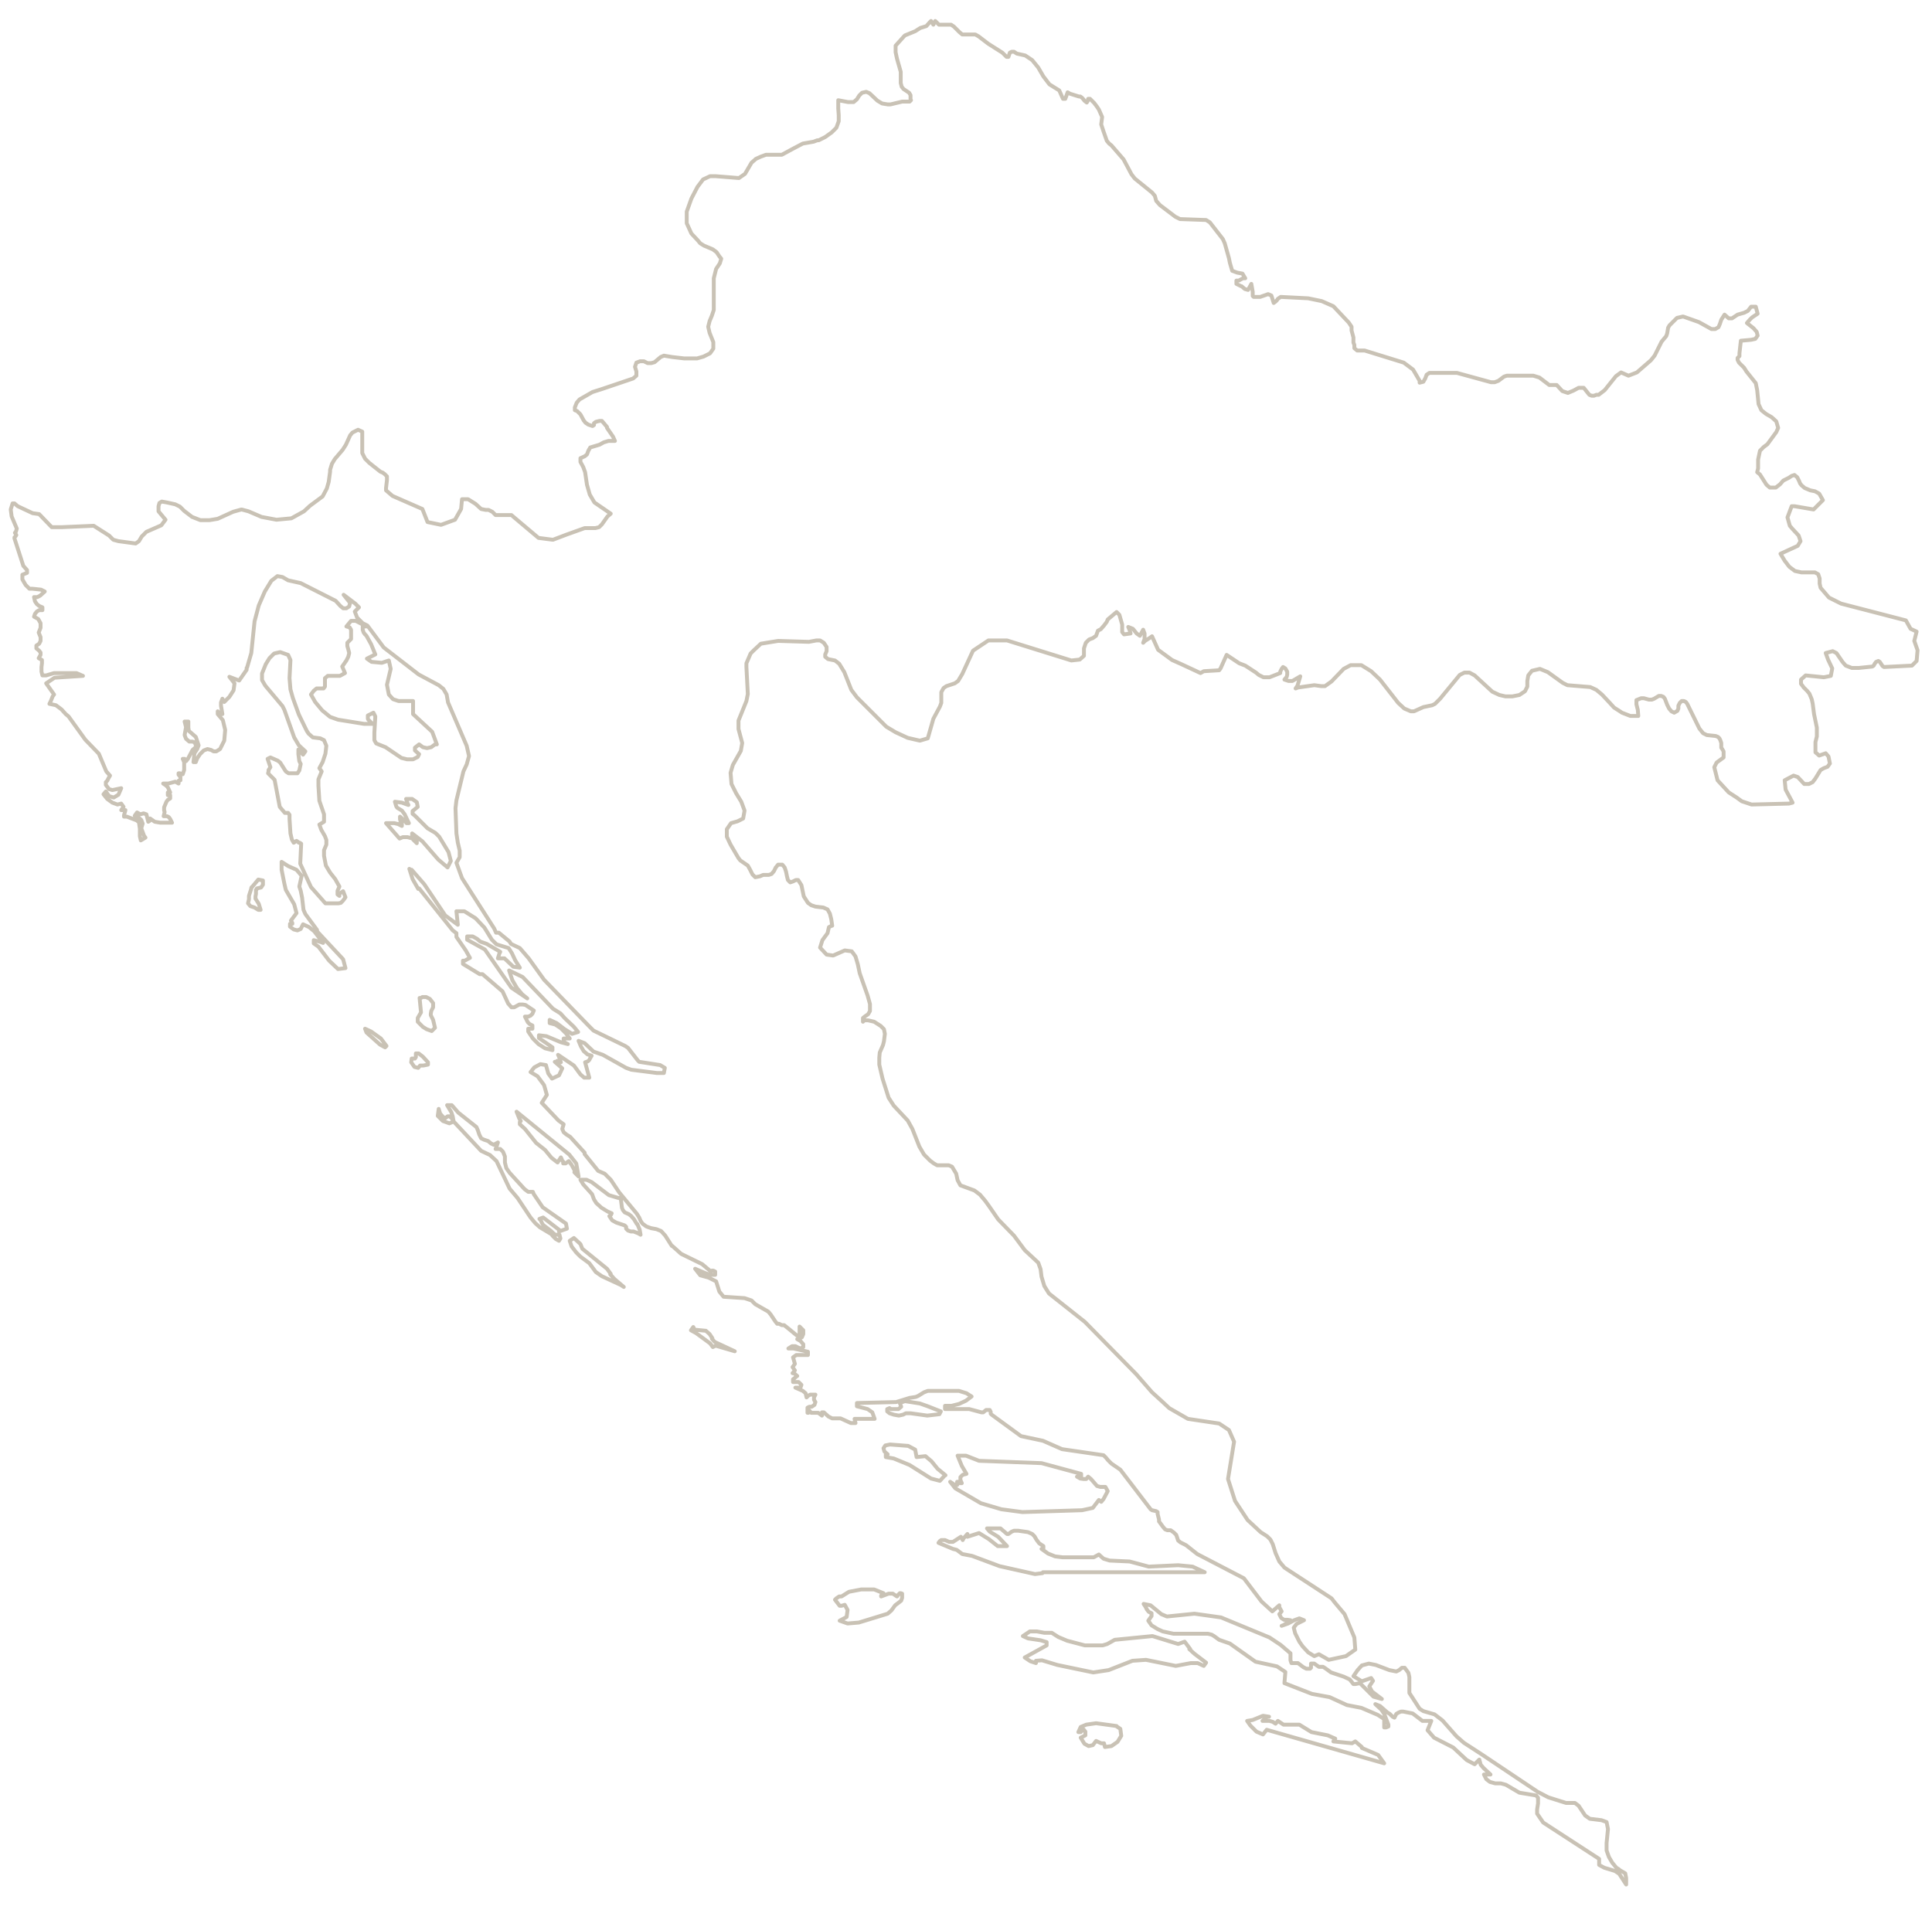
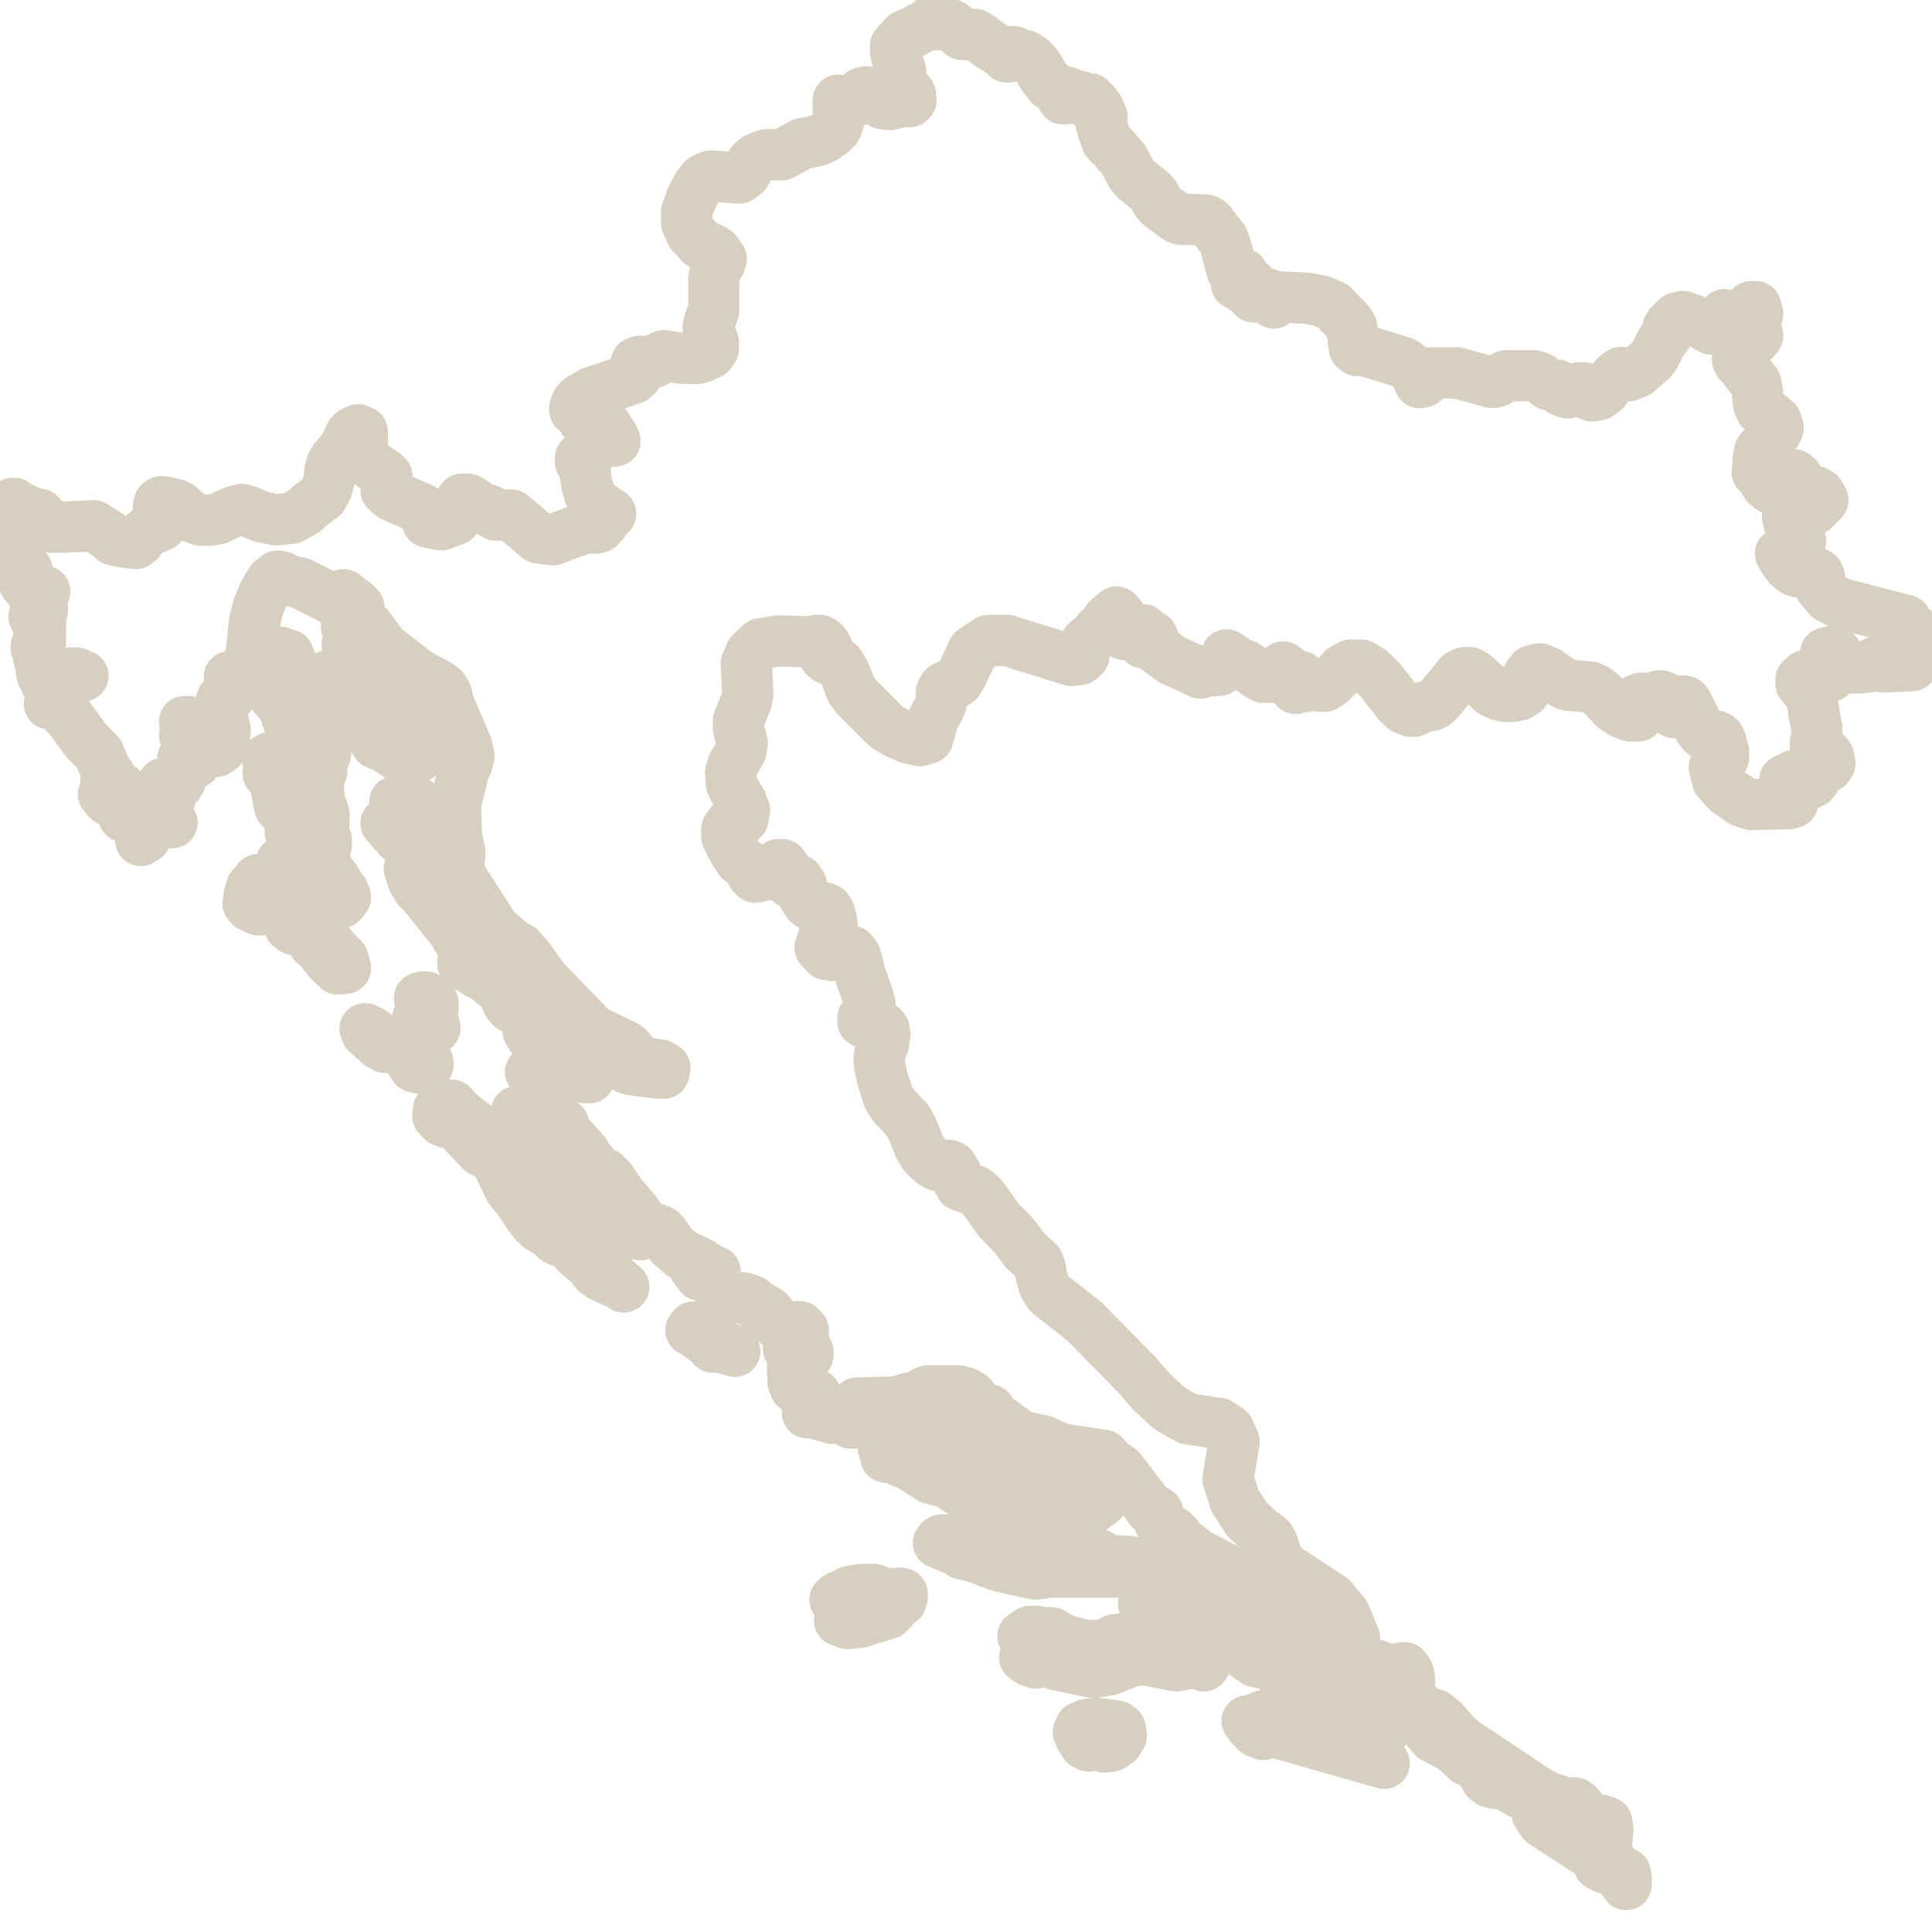
<svg xmlns="http://www.w3.org/2000/svg" id="Laag_2" data-name="Laag 2" viewBox="0 0 41.44 41.18">
  <defs>
    <style>
      .cls-1 {
        fill: none;
        fill-rule: evenodd;
-         stroke: #C9C2B5;
-         stroke-width: 0.083px;
+         stroke: #D8CFC0;
+         stroke-width: 1.1px;
+         vector-effect: non-scaling-stroke;
        stroke-miterlimit: 10;
        stroke-linejoin: round;
      }
    </style>
  </defs>
  <g id="Croatia">
    <path class="cls-1" d="M23.95,37.03l-.44-.06-.21.03-.12.05-.05.11h.05l.06-.06.04.05v.08s-.1.05-.1.05l.08.13.09.05.09-.02.07-.09.11.05h.06s.02.08.02.08l.14-.02.13-.09.08-.13-.02-.15-.09-.06ZM29.21,37.48l-.14-.12-.07.04-.4-.04.02-.04h0s.02-.02.02-.02l-.16-.07-.35-.07-.26-.16h-.34s-.12-.08-.12-.08l-.05.06-.06-.04-.07-.02h-.07s-.08,0-.08,0l.07-.07.04-.02h.03s-.13-.02-.13-.02l-.22.09-.12.02.07.1.13.13.14.06.08-.1,2.52.72-.13-.18-.35-.15ZM25.53,35.38l-.12-.16-.14.05-.55-.17-.81.08-.16.09-.1.03h-.38l-.38-.1-.19-.08-.14-.09h-.16s-.16-.03-.16-.03h-.15s-.15.1-.15.1l.11.05.27.04.13.04v.07l-.47.26.12.08.12.04v-.05s.13-.01.13-.01l.33.1.77.16.33-.05.51-.2.29-.02.64.13.32-.06h.15s.13.06.13.06l.05-.07-.25-.19-.11-.1ZM34.72,40.1l-.05-.03-.09-.11-.07-.12-.05-.14v-.16s.03-.3.03-.3l-.03-.15-.11-.04-.25-.03-.1-.07h0s0,0,0,0l-.14-.21-.08-.06h-.19s-.38-.12-.38-.12l-.23-.12-1.21-.81-.37-.24-.16-.14-.3-.34-.17-.13-.24-.07-.08-.05-.22-.34v-.11s0-.23,0-.23l-.02-.09-.08-.11h-.06s-.06.05-.06.05l-.06.03-.15-.03-.29-.11-.15-.03-.15.04-.09.1-.09.13.18.11.2-.07.04.06-.08.12.06.11.21.16-.18-.05-.29-.29-.1.02h-.04l-.08-.1-.13-.06-.27-.09-.11-.08-.06-.04h-.09s-.03-.02-.03-.02l-.07-.05h-.04s-.03,0-.03,0v.09s-.02.02-.02.02h-.08s-.06-.03-.06-.03l-.12-.09h-.03s-.08,0-.08,0h-.03s-.02-.06-.02-.06v-.06s0-.05,0-.05v-.04s-.21-.18-.21-.18l-.24-.16-1.04-.43-.57-.08-.59.06-.12-.05-.23-.19-.15-.03.04.06.03.06.04.05.06.03v.06l-.07.1.07.1.13.08.11.05.23.05h.74s.08.02.08.02l.05.03.11.08.23.08.55.39.46.1.18.12-.02.24.59.23.38.07.37.17.31.06.35.15.14.09v.05s0,.07,0,.07v.06h.04s.05-.02.05-.02v-.04l-.09-.23-.06-.09-.13-.12.1.04.16.14.05.03.02.02.04.04.04.02.04-.08.05-.03.05-.02h.05s.2.04.2.04l.21.16h.19s-.08.2-.08.2l.14.16.41.21.29.27.17.09.1-.1.03.11.06.07.15.14h-.14l.05.1.08.06.11.03h.12s.11.03.11.03l.29.17.36.06.04.05v.12s-.02.13-.02.13v.09s.13.19.13.19l1.2.78v.13s.11.06.11.06l.23.07.09.06.15.23v-.14s-.02-.1-.02-.1l-.12-.07ZM19.3,34.18l-.03.03-.03.04-.09-.06h-.09s-.16.06-.16.06v-.02s.05-.05.05-.05l-.2-.08h-.28s-.26.05-.26.05l-.16.1h-.05s-.03.02-.03.02l-.03.02-.03.03.1.13h.04l.07-.02.06.11-.02.15-.15.08.17.06.24-.02.62-.19.08-.07.08-.11.08-.06.05-.04.02-.06v-.09s-.03-.01-.03-.01ZM22.37,33.73h3.47l-.26-.12-.31-.03-.63.03-.41-.11-.43-.02-.13-.04-.1-.09-.11.06h-.67s-.16-.02-.16-.02l-.15-.06-.14-.1h.02s.02,0,.02,0h0s0-.06,0-.06l-.09-.06-.06-.08-.04-.07-.05-.05-.09-.04-.21-.03h-.09s-.05.02-.05.02l-.07.05h-.03s-.14-.12-.14-.12h-.19s-.1,0-.1,0l.06.07.18.11.19.2h-.2s-.19-.15-.19-.15l-.21-.13-.25.08v-.06l-.08.09-.02.04-.04-.07-.17.11h-.08s-.09-.04-.09-.04h-.08s-.03.02-.03.02l-.03.04.31.13.08.02.12.09.21.04.59.22.76.17.16-.02ZM20.55,31.79h-.02s0,.07,0,.07h-.05l-.04-.03-.06-.04.11.14.55.32.44.13.45.06,1.28-.04.23-.05.13-.17.05.04.05-.06.09-.17-.05-.09h-.05s-.06,0-.06,0l-.07-.02-.13-.15-.06-.05-.04.05h-.06s-.07-.01-.07-.01l-.07-.04h.09v-.06l-.85-.23-1.34-.05-.28-.11h-.04s-.14,0-.14,0l.09.22.1.17-.08.02-.05.05v.06s.03.07.03.07h-.04s-.03,0-.03,0ZM20.28,31.65l-.17-.14-.13-.16-.13-.11-.19.02-.03-.16-.15-.08-.39-.03-.1.02-.04.06.02.07.07.06h-.02s-.02,0-.02,0h0s0,.06,0,.06l.17.03.34.14.46.29.19.05.11-.12ZM19.16,30.23h-.05s-.03-.02-.03-.02l-.05.02v.05s.05.04.05.04l.09.03.11.02.09-.02.06-.03h.1s.36.05.36.05l.26-.03.03-.06-.28-.11-.17-.06-.32-.05-.11.04.03.08-.06.05h-.09ZM15.28,28.71l-.06-.09-.08-.07-.21-.02h-.03s-.03-.06-.03-.06l-.05.07.11.06.3.22.06.08.06-.03.41.12-.43-.2-.06-.07ZM13.1,27.33l-.08-.11-.53-.43-.04-.1-.14-.13-.09.06.04.12.1.13.09.09.19.14.14.19.13.09.41.19.06.04-.2-.17-.09-.1ZM13.66,26.26l-.06-.1-.06-.07-.05-.04-.09-.04-.04-.05-.02-.05-.02-.16-.02-.05h-.04s-.2-.06-.2-.06l-.37-.28-.11-.05h-.13s.06.1.06.1l.19.21.04.11.05.08.11.1.13.08.09.04-.02.04-.03.02.06.09.09.05.18.06.03.03v.04s.04.04.04.04l.06.02h.06s.05.02.05.02l.05.02.05.03-.02-.11-.05-.12ZM12.32,25.15l.09.09-.05-.28-.15-.19-1.13-.92.06.15.03.05-.02.02h0s0,.01,0,.01v.04s.11.1.11.1l.24.3.19.15.14.17.13.1.07-.11.02.04v.02s.03.03.03.03v.04h.05l.07-.05.06.08.07.13ZM9.65,23.95h-.05s-.05.04-.05.04l-.05-.03-.06-.07-.03-.1-.02.15.11.11.14.05.09-.04-.04-.07-.05-.04ZM11.99,26.42l.17-.06-.02-.11-.5-.35-.19-.28-.02-.05h-.1s-.08-.06-.08-.06l-.32-.35-.07-.1-.03-.12v-.13s-.04-.1-.04-.1l-.06-.06h-.1s.02-.05.02-.05l.03-.09-.09.05-.06-.03-.06-.05-.09-.03-.06-.03-.04-.08-.03-.09-.03-.07-.39-.31-.14-.16h-.03s-.03,0-.03,0h-.04s.09.15.09.15l.03.09.02.11.59.63.19.09.14.13.28.59.17.2.28.42.1.12.1.09.25.15.02.03.07.07.07.04.03-.05-.02-.08h-.04s-.05,0-.05,0l-.05-.04-.04-.04-.17-.13-.03-.05-.02-.05-.03-.03.08-.03.35.27ZM8.97,22.6h-.05v.08l-.02.03h-.07s-.01.08-.01.08l.07.1.08.02.04-.05h.07s.1-.02.1-.02v-.05s-.11-.12-.11-.12l-.09-.07ZM7.96,22.13l-.13-.06.03.08.29.26.11.06.03-.03-.12-.16-.21-.15ZM9.24,21.78v-.03s.01-.06.01-.06l.04-.08v-.09s-.07-.09-.07-.09l-.08-.04h-.08s-.03.02-.03.02h-.03s.03.31.03.31l-.07.12v.08s.11.11.11.11l.08.05.11.04.07-.07-.04-.17-.05-.1ZM5.4,19.03l-.06.19v.07s-.02.09-.02.09l.05.06.09.03.08.05h.05s-.04-.13-.04-.13l-.05-.08-.02-.03v-.05s.01-.05.01-.05v-.05s0-.04,0-.04h.01s.01-.03.01-.03l.09-.02.04-.06v-.09s-.1-.02-.1-.02l-.15.18ZM8.99,19.06l.72.9.08.06v.08s.2.29.2.29l.09.16-.04.02-.07.04h-.04v.07l.36.22h.06s.43.37.43.37l.12.26.07.08h.06s.11-.06.11-.06h.07s.06.01.06.01l.18.12-.03.07-.04.04-.05.02h-.07s.06.12.06.12l.04.04.06.03v.07h-.09v.06l.1.15.12.12.14.09.16.04v-.06l-.29-.2v-.06l.16.02.31.13.15.04-.04-.02-.03-.02-.02-.03v-.05s.13,0,.13,0l-.08-.11-.11-.11-.12-.08-.12-.03v-.07l.15.07.17.13.16.1.13-.04-.09-.11-.19-.18-.1-.11-.16-.1-.65-.68-.29-.14.07.21.1.17.11.13.11.09-.34-.23-.57-.82-.38-.21v-.07h.12l.09.05.07.06.14.05.29.17-.02.04-.03.1h.14s.19.18.19.18l.14.02-.1-.16-.07-.15-.07-.11-.26-.08-.1-.1-.16-.26-.19-.2-.24-.15h-.17s.03.29.03.29l-.27-.2-.45-.67-.27-.31h-.02s-.03-.02-.03-.02l.07.22.12.21ZM6.8,19.95l-.25-.34-.04-.09-.03-.26-.03-.15-.03-.09.05-.23-.11-.13-.18-.08-.14-.09v.17s.06.3.06.3l.03.13.18.31.05.19-.12.16.03.05v.02s0,0,0,0h-.05v.06l.08.06.08.02.07-.03.05-.1.13.06.11.09.19.25-.05-.02-.15-.04v.07l.1.07.23.3.19.18.16-.02-.05-.19-.56-.6ZM8.94,18.09l-.08-.08-.02-.05v-.08l.22.17.34.39.2.17.07-.14-.05-.19-.2-.33-.08-.08-.17-.1-.27-.27-.05-.04v-.06l.11-.09-.02-.1-.1-.07h-.13s.03.09.03.09l.02.04-.14-.05-.15-.02.03.1.02.03.1.06.06.08.09.19h-.05l-.03-.04-.11-.1v.06s.01.03.01.03v.02s.03.03.03.03v.06l-.08-.04-.08-.02h-.09s-.09,0-.09,0l.29.33.07-.03h.1s.11.03.11.03l.09.06ZM7.28,19.22l-.04-.03v-.08s.04-.09.04-.09l-.09-.16-.11-.14-.09-.15-.04-.21v-.12s.05-.12.05-.12v-.1s-.03-.08-.03-.08l-.08-.14-.04-.11.1-.06v-.16s-.1-.29-.1-.29l-.02-.32v-.14s.07-.17.07-.17l-.05-.07.07-.13.06-.18.02-.17-.05-.12-.08-.04-.16-.02-.09-.08-.04-.06-.17-.35-.13-.36-.05-.18-.02-.24.02-.39-.05-.11-.17-.06-.13.03-.1.1-.08.13-.08.2v.14s.07.12.07.12l.37.44.04.08.21.59.1.17.14.13-.05.07-.1-.11v.1s.02.15.02.15l.03.06-.03.14-.04.06h-.07s-.12,0-.12,0l-.06-.04-.12-.19-.05-.04-.16-.07-.06.03.06.18-.04.06v.03s-.01.04-.01.04l.14.14.11.58.11.13h.07s.03.04.03.04v.09s.02.31.02.31l.03.13.04.07.06-.04.03.02.02.02h.02s.03.02.03.02l-.02.43.23.5.31.35h.28s.05-.01.05-.01l.05-.05.05-.07-.05-.13-.09.06ZM7.89,15.42v-.07l.12-.06.04.08-.02.35v.16s.04.07.04.07l.2.08.34.23.12.03h.13s.1-.05.1-.05l.03-.06-.09-.08v-.06l.09-.07.08.06.09.02.09-.02.08-.06h.04l-.1-.27-.41-.38v-.28s-.31,0-.31,0l-.12-.04-.09-.1-.04-.21.08-.34-.04-.18-.15.05-.22-.02-.1-.07.18-.09-.09-.22-.1-.18-.03-.03-.03-.04-.02-.06v-.07s.01,0,.01,0h.07s-.23-.12-.23-.12h-.1s-.1.12-.1.12l.07.02.03.05v.09s0,.11,0,.11l-.08.08v.07s.02.07.02.07l.02.08-.02.08-.04.08-.09.13.06.14-.11.06h-.26s-.06.05-.06.05v.09s0,.09,0,.09l-.03.04h-.15s-.06.05-.06.05l-.06.08.09.16.15.18.17.14.17.06.56.09h.18s-.09-.09-.09-.09ZM41.11,13.55l-.13-.06-.1-.18-1.39-.36-.26-.13-.18-.21-.02-.09v-.11s-.03-.09-.03-.09l-.07-.04h-.29l-.14-.03-.12-.09-.1-.13-.09-.15.37-.17.06-.1-.04-.12-.13-.14-.06-.07-.05-.18.09-.24h.06s.41.07.41.07l.2-.2-.08-.14-.09-.05-.1-.02-.12-.05-.07-.06-.03-.04-.02-.05-.04-.08-.06-.05-.06.02-.06.04-.12.06-.07.08-.09.07h-.13s-.07-.06-.07-.06l-.14-.22-.06-.05.02-.08v-.19s.04-.19.04-.19l.08-.08.08-.06.19-.26.04-.09-.04-.14-.1-.09-.12-.07-.1-.08-.06-.13-.03-.3-.03-.15-.2-.25-.05-.08-.11-.11-.03-.06v-.04s.04-.04.04-.04v-.06s.03-.27.03-.27l.22-.02.09-.02.05-.07-.02-.08-.07-.08-.14-.11.06-.07.05-.05.12-.08-.04-.15h-.1s-.07.09-.07.09l-.08.04-.14.04-.12.08h-.04s-.03,0-.03,0l-.09-.08-.07.11-.03.09-.03.07-.07.04h-.08s-.27-.15-.27-.15l-.34-.12-.13.03-.16.16-.03.05-.02.12-.02.06h0s-.1.12-.1.12l-.15.3-.08.1-.3.26-.18.07-.16-.07-.11.08-.24.3-.13.1h-.05s-.05.02-.05.02h-.05s-.05-.02-.05-.02h0s-.12-.15-.12-.15h-.11s-.11.06-.11.06l-.12.05-.12-.04-.12-.13h-.16s-.21-.16-.21-.16l-.13-.04h-.57l-.06.02-.12.09-.08.03h-.08l-.73-.2h-.59l-.06.04-.03.08-.04.07-.08.02v-.04s-.14-.24-.14-.24l-.2-.15-.84-.26h-.16s-.06-.05-.06-.05v-.07s-.02-.05-.02-.05v-.11s-.04-.15-.04-.15v-.08s-.06-.09-.06-.09l-.33-.35-.25-.11-.29-.06-.59-.03-.06.04-.02.03-.03.03-.04.03-.05-.16-.07-.03-.17.06h-.14s-.02-.02-.02-.02v-.09s-.03-.17-.03-.17l-.07.13-.07-.02-.07-.06h-.01s-.1-.05-.1-.05v-.07h.05s.09-.05.09-.05h.05s-.06-.1-.06-.1l-.11-.02-.11-.04-.05-.17-.02-.1-.09-.32-.04-.09-.28-.36-.08-.05-.56-.02-.1-.05-.33-.25-.08-.09-.03-.11-.06-.07-.37-.3-.07-.09-.17-.32-.26-.3-.05-.04-.05-.06-.07-.2-.05-.15.02-.16-.07-.16-.04-.06-.06-.08-.09-.09h-.04s-.01.05-.01.05l-.02.03-.05-.04-.03-.04-.03-.03-.03-.02h-.03s-.19-.06-.19-.06l-.05-.03-.05.14h-.05l-.08-.18-.21-.13-.13-.17-.11-.19-.13-.16-.15-.1-.18-.04-.06-.04h-.05s-.04.02-.04.02l-.03.09h-.04l-.09-.09-.3-.19-.04-.03-.17-.13-.07-.04h-.07s-.15,0-.15,0h-.06s-.06-.05-.06-.05l-.12-.12-.06-.04h-.08s-.09,0-.09,0h-.09s-.08-.08-.08-.08l-.04.08h0s-.05-.08-.05-.08l-.03.03-.07.08-.13.04-.11.07-.22.09-.02.02-.18.2v.08s0,.06,0,.06l.03.14.08.28v.08s0,.16,0,.16l.02.08.04.05.12.08.03.05v.09s.01.02.01.02l-.03.03h-.16s-.25.06-.25.06h-.06s-.12-.02-.12-.02l-.1-.06-.17-.16-.07-.03-.09.02-.06.06-.05.08-.07.06h-.08s-.04,0-.04,0l-.21-.04v.18s.01.14.01.14v.13s-.05.14-.05.14l-.02.02-.08.08-.14.1-.14.07h-.03s-.08.03-.08.03l-.23.04-.21.11-.24.13h-.02s-.01,0-.01,0h-.31s-.11.04-.11.04l-.11.05-.02.02-.07.06-.14.24-.13.09-.5-.04h-.12s-.15.07-.15.07l-.09.12-.03.04-.13.25-.1.28v.25s.1.22.1.22l.14.15.05.06.08.05.19.08.08.06.06.09.04.05-.03.1-.08.12-.05.2h0s0,.21,0,.21v.3s0,.17,0,.17l-.04.12-.05.12-.03.12.03.13.08.2v.14s-.07.1-.07.1l-.14.07-.14.04h-.27s-.26-.03-.26-.03l-.18-.03-.07.03-.13.11-.07.02h-.08s-.08-.04-.08-.04h-.08s-.08.03-.08.03l-.03.09.03.1v.09s-.07.06-.07.06h0s-.68.23-.68.23l-.19.06-.28.16-.06.07-.04.1v.02s0,.04,0,.04l.05.02.07.07.07.13.04.05.06.04.09.03.03-.02v-.04s.04-.03.04-.03l.08-.02h.03s.02,0,.02,0l.11.13v.02s.13.19.13.19l.04.09h-.14s-.1.03-.1.03l-.09.05-.2.06-.04.07-.03.08-.05.04-.09.04v.08s.06.11.06.11l.04.11h0s.04.27.04.27l.06.21.1.17.35.24-.07.06-.12.17-.06.06-.08.02h-.23s-.39.14-.39.14l-.29.11-.31-.04-.51-.43-.07-.06h-.34s-.07-.07-.07-.07l-.08-.04h-.06s-.1-.02-.1-.02l-.12-.11-.16-.1h-.13s-.02.21-.02.21l-.13.23-.3.11-.29-.06-.11-.28h0s0,0,0,0h0l-.64-.28-.14-.12v-.05s.02-.17.02-.17v-.08s-.05-.05-.05-.05h0s-.04-.03-.04-.03l-.05-.02-.24-.19-.09-.09-.06-.12v-.13s0-.18,0-.18v-.15s-.09-.04-.09-.04l-.08.04-.04.02-.05.06-.09.2-.07.11-.17.2-.06.1-.04.13v.04s-.03.22-.03.22l-.04.14-.09.17-.27.2-.13.12-.27.15-.32.03-.32-.06-.28-.12-.15-.04-.18.05-.33.15-.18.03h-.02s0,0,0,0h-.17s-.18-.07-.18-.07l-.17-.13h0s-.09-.09-.09-.09l-.1-.05-.18-.04-.11-.02-.05.03-.02.07v.11l.15.18-.09.12-.32.14-.1.1-.06.1-.07.05-.37-.05-.11-.03-.09-.09-.33-.21-.69.03h-.21s-.27-.28-.27-.28l-.14-.02-.32-.15-.07-.06h-.04l-.04.13.02.15.11.26-.02.07-.02.02h0s.03.05.03.05l-.02.03-.02.02v.02s.19.59.19.59l.08.09v.06l-.1.04v.1s.07.12.07.12l.08.08h.06s.19.02.19.02l.08.04-.1.09-.06.03h-.07s.02.09.02.09l.04.06.05.04.07.03v.06h-.07l-.05.03-.04.05-.02.06.09.05.05.09v.1s-.04.1-.04.1l.04.1v.08s-.03.06-.03.06l-.06.04v.06l.06.05.03.04v.05s-.04.07-.04.07l.07.04v.07s-.01.08-.01.08v.1s.02.08.02.08h.08s.17-.05.17-.05h.32s.16,0,.16,0l.14.06-.61.04-.18.12.17.24-.03.04-.04.1-.03.06.14.03.12.09.09.1.06.05.36.5.29.3.16.38.08.09-.03.05-.03.06-.03.03v.06l.07.09.07.02.19-.04-.06.14-.1.06-.1-.03-.07-.1-.05.06.08.1.11.08.11.04.08-.02.05.07-.05.07h.02s.05,0,.05,0h.02s-.01.04-.01.04l-.02.07v.03s.06,0,.06,0l.21.08.05.04.02.14v.16s.02.09.02.09l.1-.06-.03-.04-.06-.16.03-.1-.03-.08-.07-.06-.07-.03.05-.07.07.04.07-.02.06.02.04.16.03-.02h0s.01-.05.01-.05l.1.07.12.02h.25s-.04-.08-.04-.08l-.03-.04-.04-.02h-.07s.02-.08.02-.08v-.02s-.01-.02-.01-.02v-.07s.05-.12.05-.12l.03-.04.05-.03v-.07h-.05v-.06h.05l-.05-.11-.04-.04-.06-.04h.11s.15-.04.15-.04l.07.04v-.04s0-.02,0-.02h0s.04-.01.04-.01v-.07l-.04-.05v-.03s.03,0,.03,0l.06.02.03-.09v-.09s0-.08,0-.08l-.03-.07h.04l.03.05.04-.05.1-.19.08-.07-.03-.09-.05-.02h-.07s-.07-.06-.07-.06l-.03-.08.03-.17-.03-.12h.08s0,.06,0,.06v.07s.01.07.01.07l.15.13.06.18-.03.08-.06.09-.02.19h.05l.03-.08.06-.09.08-.08.08-.03.08.02.05.03h.06s.08-.05.08-.05l.09-.18.02-.23-.05-.21-.11-.13v-.06l.02.02.05.02.03.02-.03-.18v-.07s.03-.08.03-.08l.04.07.11-.11.09-.14.02-.15-.11-.14.21.08.16-.23v-.04s.01-.01.01-.01l.09-.31.07-.68.09-.34.13-.3.14-.23.13-.1.11.02.12.07.27.06.75.38.1.11.06.05h.07s.06-.04.06-.04l.02-.08-.02-.02-.12-.15.25.19.08.08-.09.09.05.13.12.12.1.05.35.47.75.58.43.23.1.08.07.12.03.17.4.93.05.22-.05.18-.07.15-.15.62-.02.17.02.54.03.2.04.17v.14s-.07.12-.07.12l.12.33.69,1.08.04.09h.06s.23.19.23.19l.03.05.19.09.19.22.33.46.96.99.1.1.68.33.06.04.21.27.03.03.45.07.1.06-.02.11h-.15s-.55-.07-.55-.07l-.11-.04-.5-.28-.2-.07-.19-.18-.13-.05.05.12.06.1.08.07.09.03-.03.05-.02.04-.03.03-.06.02.09.33h-.11s-.08-.07-.08-.07l-.14-.19-.34-.23.02.04.04.12h-.05l-.03-.03h0s0,.02,0,.02h-.05s.16.14.16.14l-.07.15-.15.07-.08-.11-.05-.18-.12-.02-.13.07-.08.1.15.09.14.19.06.21-.11.17.36.38.11.08-.03.1.03.07.06.05.08.05.31.34v.03s.29.36.29.36l.14.06.13.13.18.27.38.46.05.08.03.07.04.06.08.06.05.02.06.02.11.02.1.04.09.1.14.22h.01s.19.17.19.17l.45.22.19.16h0s.02-.02.02-.02h.03s.04.02.04.02v.07h-.11s-.11-.04-.11-.04l-.21-.09.11.14.18.05.16.08.07.22.09.11.45.03.15.05.08.08.28.16.05.06.1.15.04.05h.04s.06.03.06.03h.05s.1.08.1.08l.17.14h.06s0-.19,0-.19l.08.08v.08s-.03.07-.03.07l-.1.04.07.04.06.07v.06s-.06.03-.06.03l-.05-.02-.06-.03h-.07s-.08.05-.08.05h.11s.31.07.31.07v.07h-.25s-.07.05-.07.05l.04.14-.05.07.05.07-.05.06h.03s.07.06.07.06l-.03.02-.03.03-.03.02v.06h.12s.06.06.06.06l-.02.06h-.11s.16.07.16.07l.06.05.02.09.04-.04.04-.02h.11s-.03.06-.03.06v.05s.03.05.03.05l-.02.06-.06.04h-.05s-.04.02-.04.02v.11s.02,0,.02,0v-.02s0-.03,0-.03v-.02s.06.07.06.07h.15s.08.06.08.06v-.07h.04l.1.09.08.04h.18s.22.1.22.1h.1s-.02-.09-.02-.09h.43l-.05-.14-.1-.07-.23-.06v-.07l.84-.02.29-.09.13-.02.05-.02.13-.08.08-.03h.67s.16.05.16.05l.11.07-.12.09-.15.07-.16.04h-.14v.07h.52l.26.07h.04s.06-.05.06-.05h.04s.04,0,.04,0l.02.04v.04s.02.02.02.02l.63.46.47.1.41.18.89.13.05.05.05.06.07.07.19.13.65.85.03.02.09.02.03.02v.04s.03.12.03.12v.04s.08.11.08.11l.05.06.05.02h.07s.07.05.07.05l.05.05.04.12.05.04.12.06.24.19,1,.52.38.5.23.21.15-.13v.04s.05.09.05.09l-.05.06.04.08.06.04h.07s.07.01.07.01l-.14.1-.05.02.14-.05.13-.07.11-.04.1.04-.16.08-.06.08.03.12.09.18.07.1.12.13.13.08.1-.04.21.12h0s0,0,0,0l.37-.08.2-.14-.02-.26h0s0,0,0,0h0s-.21-.5-.21-.5l-.21-.25-.07-.09-.95-.62-.06-.04-.11-.13-.08-.18-.06-.19-.05-.1-.07-.07-.14-.09-.28-.26-.27-.41-.15-.47.13-.8-.11-.25-.21-.14-.67-.1-.4-.23-.15-.14-.22-.2-.34-.39-1.1-1.12-.77-.61-.1-.16-.06-.2-.02-.16-.05-.14-.29-.27-.23-.31-.34-.35-.2-.29-.08-.11-.11-.13-.12-.09-.3-.11-.06-.11-.03-.14-.09-.15-.07-.03h-.18s-.07,0-.07,0l-.07-.04-.08-.06-.13-.13-.1-.17-.15-.38-.1-.18-.3-.32-.11-.17-.13-.41-.07-.3v-.15s.01-.11.01-.11l.07-.16.02-.08.02-.16h0s-.02-.1-.02-.1l-.07-.07-.14-.09-.13-.03h-.08s-.03.03-.03.03v-.08s.05-.04.05-.04l.06-.04.04-.07v-.15s-.05-.18-.05-.18l-.17-.48-.04-.19-.05-.17-.08-.11-.15-.02-.25.11-.14-.02-.14-.15.05-.16.11-.15.03-.13.06-.03h.01s-.02-.14-.02-.14l-.03-.12-.05-.09-.09-.04-.17-.02-.09-.03-.07-.05-.09-.14-.05-.24-.07-.11h-.05s-.06.03-.06.03l-.06.02-.05-.05-.02-.08-.02-.1-.03-.09-.05-.06h-.09s-.05.06-.05.06l-.04.08-.05.06-.06.02h-.12s-.07.03-.07.03l-.1.02-.06-.06-.05-.1-.05-.09-.16-.11-.04-.05-.17-.29-.08-.17v-.16s.09-.13.09-.13l.14-.04.12-.06.03-.17-.07-.19-.11-.18-.1-.2-.02-.24.02-.07.03-.1.17-.3.03-.17-.08-.3v-.18s.17-.42.17-.42l.03-.15-.03-.58v-.08s.09-.21.09-.21l.07-.07.15-.14.37-.06.66.02.16-.03h.08s.08.05.08.05l.06.09v.09s-.03.07-.03.07v.05s.06.05.06.05l.15.03.09.07.11.18.15.38.12.16.63.63.2.12.26.12.26.06.17-.05.04-.14h0s.08-.28.08-.28l.14-.26.03-.08v-.11s0-.06,0-.06v-.06s.05-.09.05-.09l.06-.04.18-.06.07-.05.09-.15.23-.5.33-.22h.4s1.38.43,1.38.43l.18-.02.09-.08v-.07s0-.09,0-.09l.04-.12.07-.07.08-.03.07-.05.04-.11.06-.03.07-.08.06-.08.02-.05.19-.16.06.06.06.21v.08s0,.08,0,.08l.04.05.14-.02-.02-.07-.03-.07.1.04.08.1.07.05.07-.13.03.08v.06s0,.06,0,.06l-.03.08.04-.04.11-.07.04-.03.13.29.3.22.18.08.43.2.07-.04.33-.02.03-.04.13-.29.27.18.13.05.23.15.06.05.1.05h.13s.23-.09.23-.09v-.03s.03-.06.03-.06l.03-.04.05.03.04.07v.06s-.01.05-.01.05l-.05.06.09.03h.08s.17-.1.17-.1l-.06.2-.04.06.05-.02.35-.05.15.02h.08s.14-.1.14-.1l.26-.27.15-.08h.23s.21.13.21.13l.19.18.39.5.13.12.14.06h.07s.2-.09.2-.09l.19-.04.06-.03.11-.11.42-.51.1-.05h.11s.11.06.11.06l.38.35.15.07.13.03h.08s0,0,0,0h.07s.15-.03.15-.03l.12-.08.05-.1v-.12s.02-.12.02-.12l.08-.1.17-.04.17.07.32.23.1.05.49.04.13.06.12.1.16.17h0s.1.11.1.11l.11.07.06.04.18.07h.17s-.01-.13-.01-.13l-.03-.12v-.07s0-.02,0-.02l.1-.04h.06s.11.03.11.03h.06s.05-.02.05-.02l.1-.06h.05s.05.02.05.02l.03.04.05.13.04.08.05.06.06.03.07-.04.02-.05v-.06s.03-.06.03-.06l.04-.04h.05s.04.02.04.02l.03.04.26.53.08.1.08.04.19.02.05.02.03.03.02.04.02.06v.02s0,.05,0,.05v.03s.02.03.02.03l.03.05v.03s0,.1,0,.1l-.15.11-.05.1.07.28.24.26.17.11h0s.11.08.11.08l.21.07.8-.02.08-.02-.15-.28-.02-.2.19-.1.09.03.14.15h.1s.08-.04.08-.04l.06-.08.11-.18.07-.04.08-.03.05-.07-.03-.15-.06-.07-.14.05-.08-.07v-.1s0-.12,0-.12l.03-.12v-.09s0-.1,0-.1l-.06-.29-.03-.23-.02-.09-.05-.12-.05-.06-.07-.07-.06-.08v-.09s.1-.09.1-.09l.39.04.15-.03.03-.16-.09-.19-.05-.14.15-.04.08.04.13.19.07.08.13.05h.15s.29-.03.29-.03l.03-.02.02-.04.03-.04.05-.02.03.02.06.09.03.02.6-.03.02-.02.08-.08.02-.23-.07-.2Z" />
  </g>
</svg>
